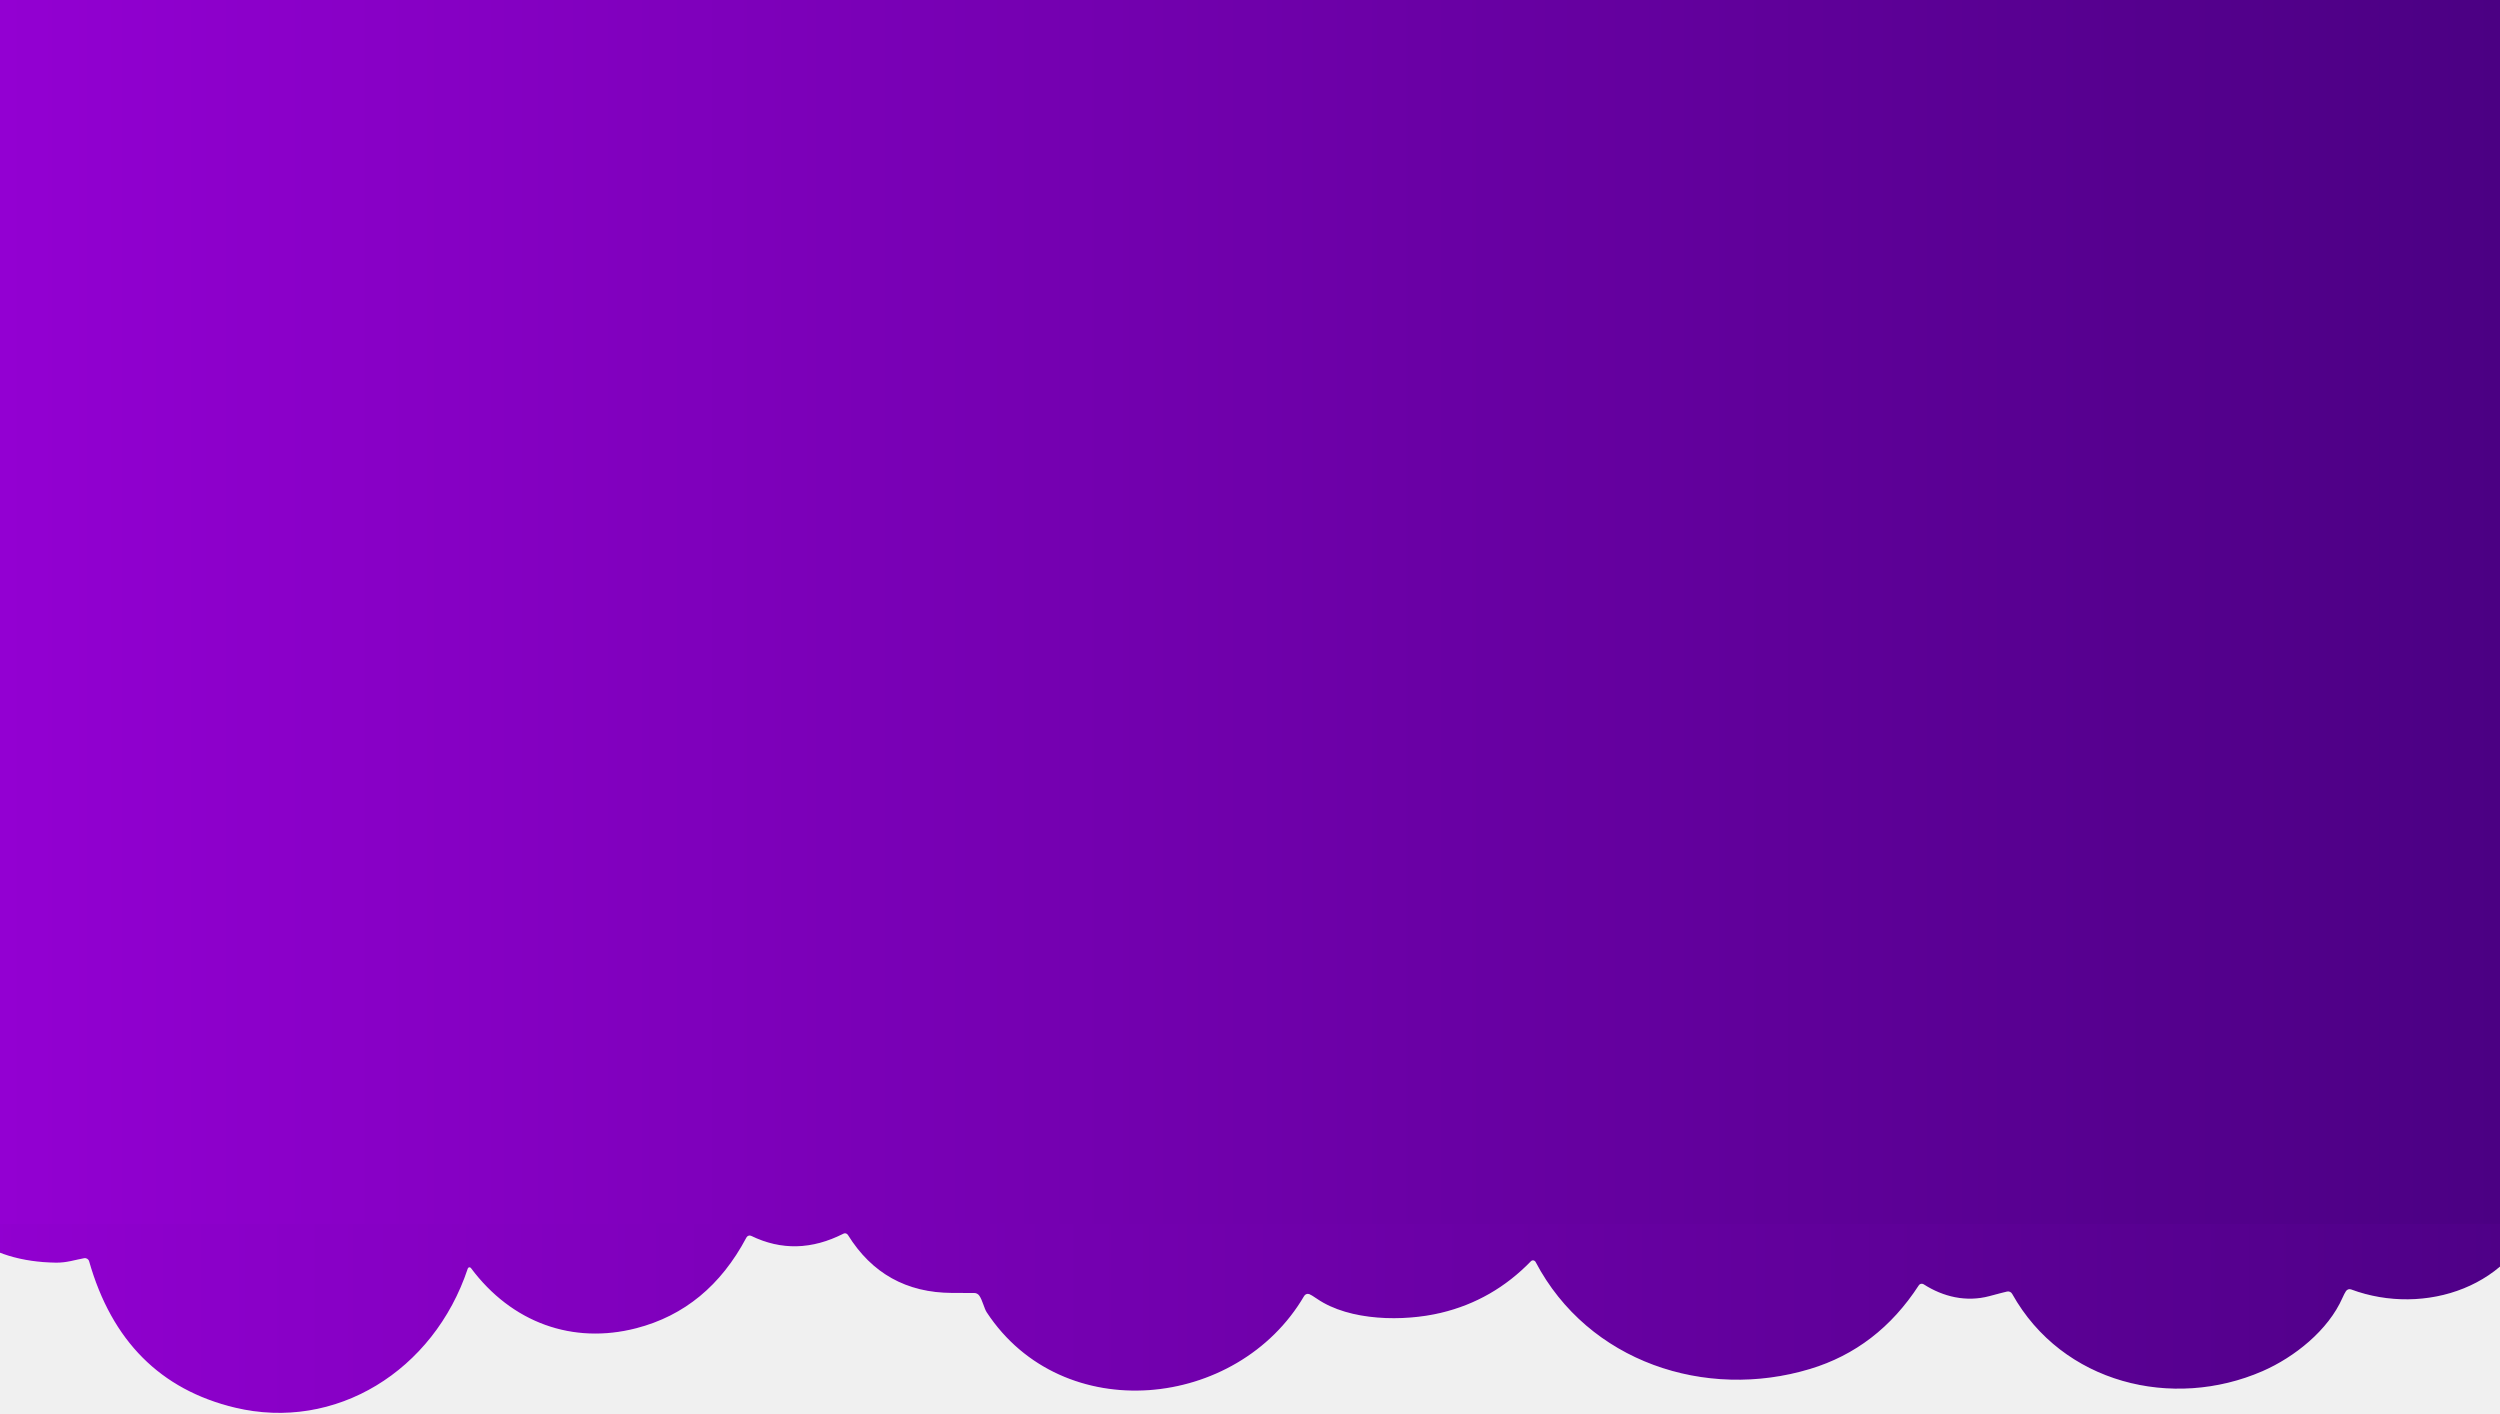
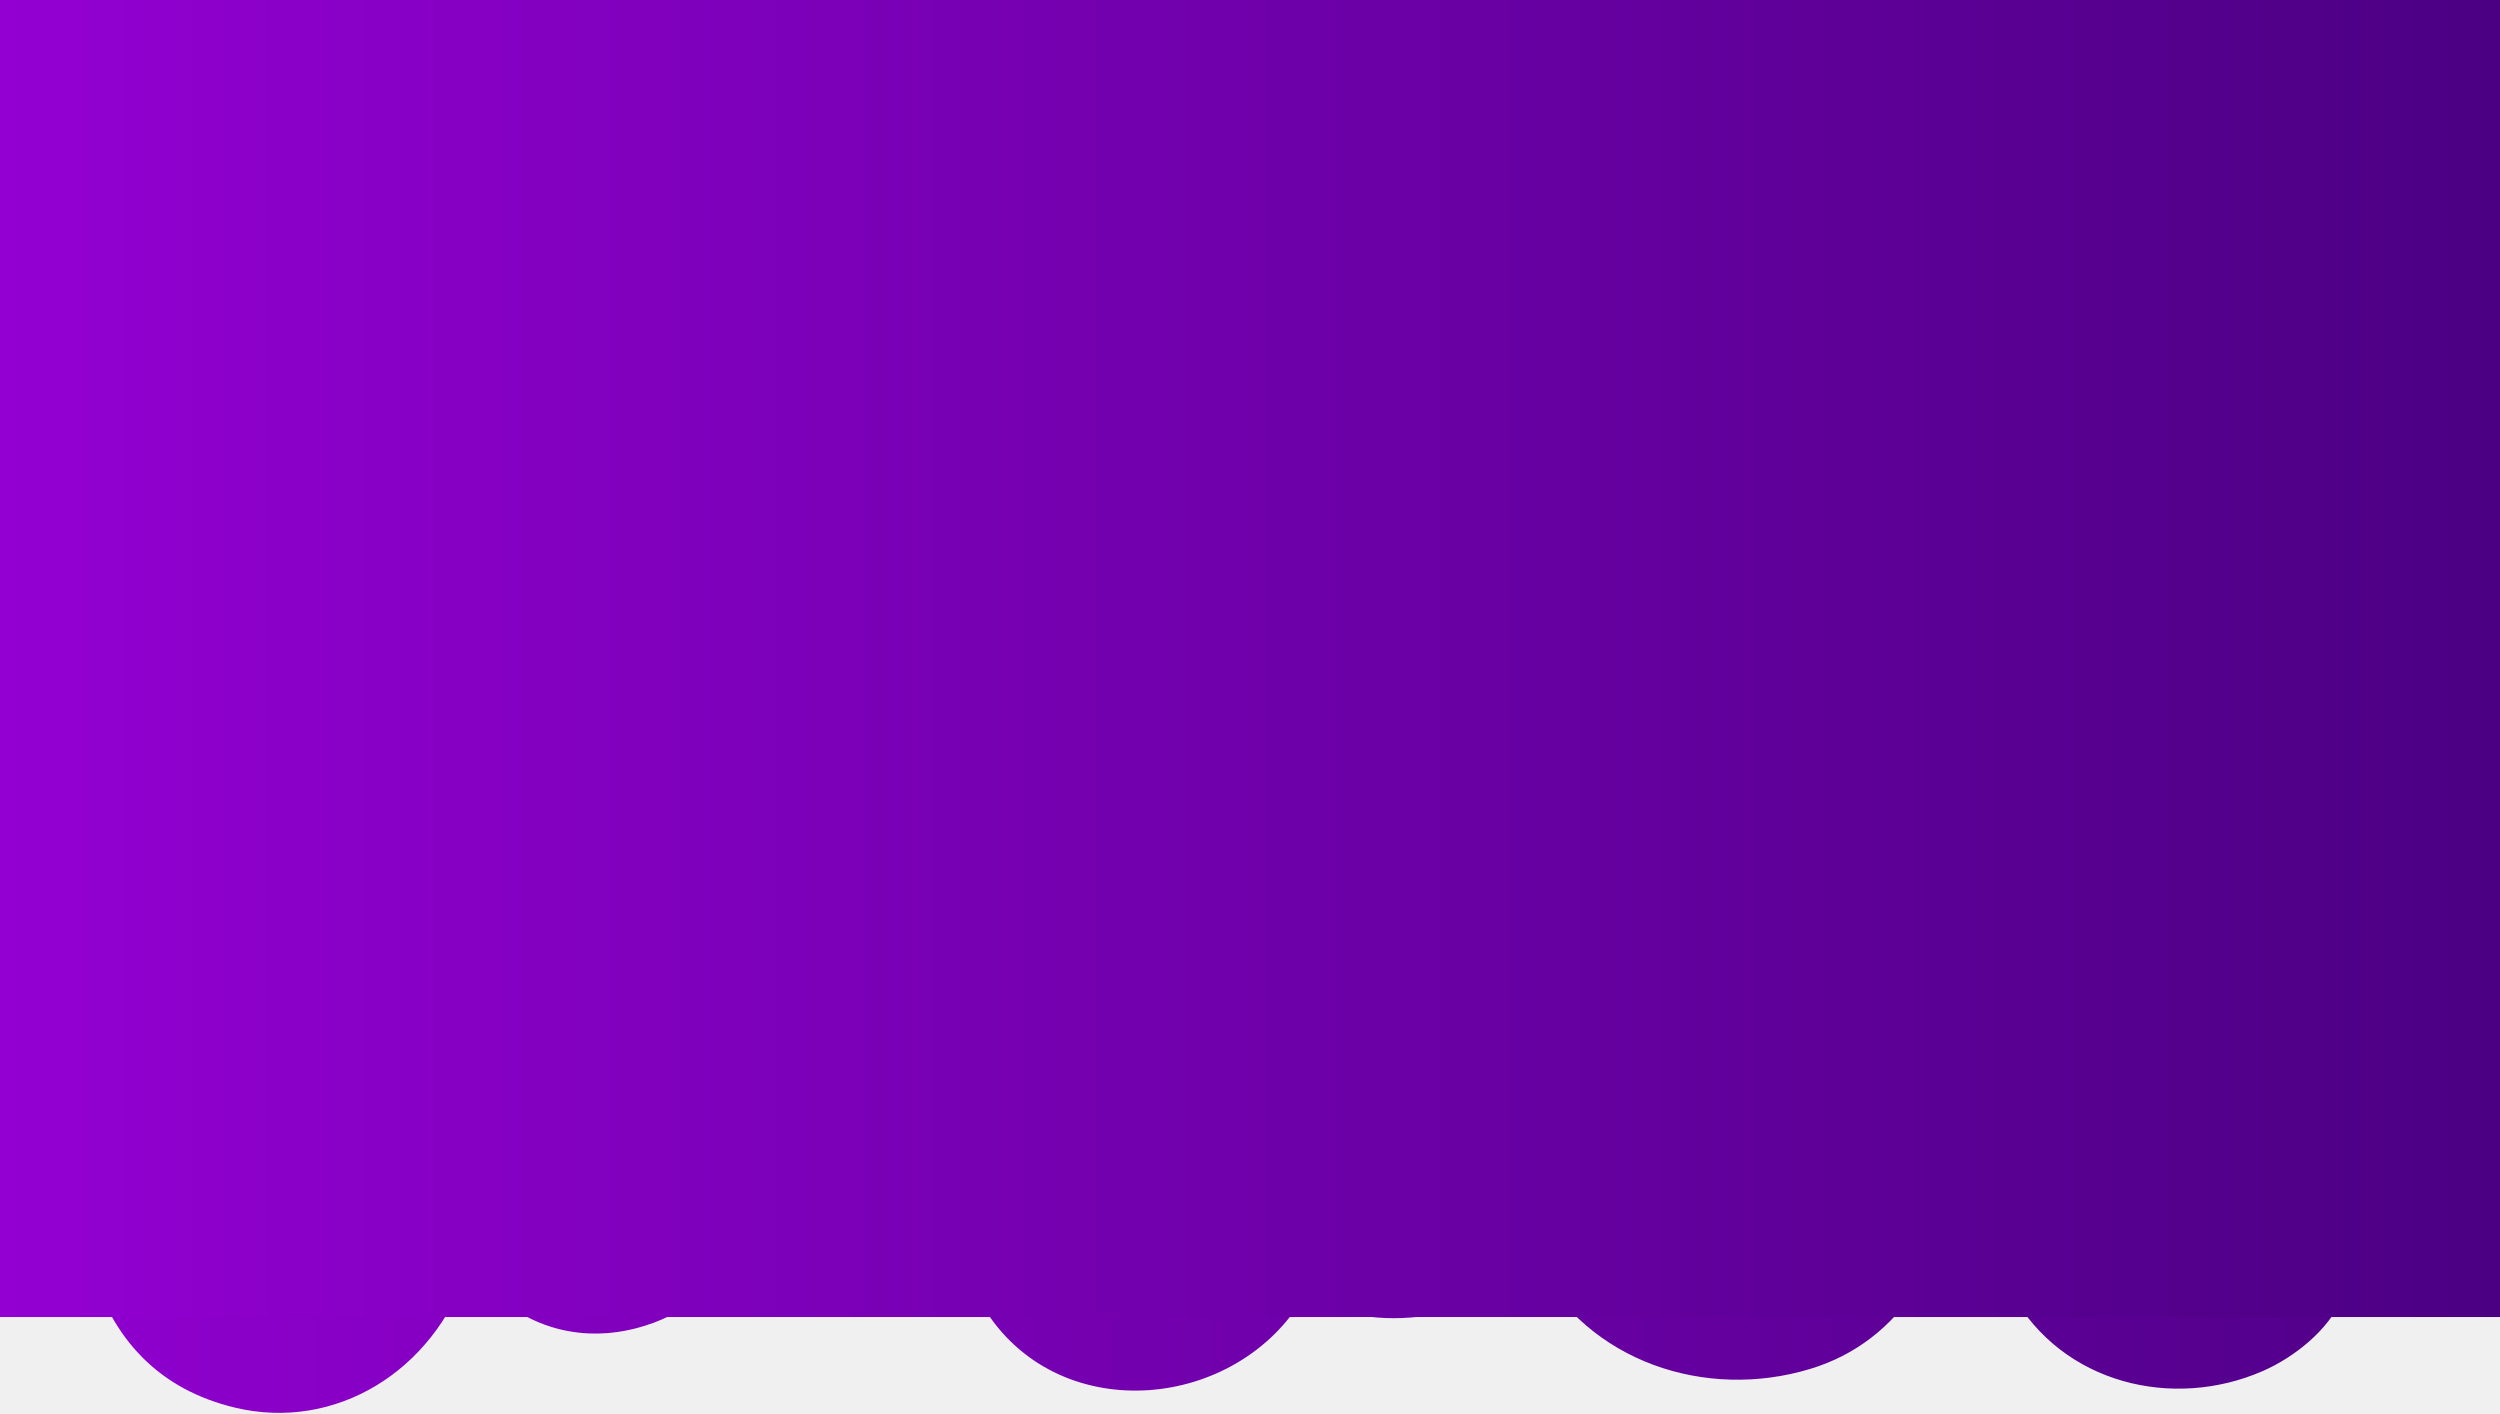
<svg xmlns="http://www.w3.org/2000/svg" width="1585" height="896" viewBox="0 0 1585 896" fill="none">
  <path d="M298.544 803.922C324.34 838.564 363.069 852.564 403.434 842.094C433.804 834.229 457.072 815.089 473.242 784.587C473.836 783.475 475.139 783.015 476.252 783.549C495.247 792.796 514.725 792.336 534.72 782.168C535.725 781.633 536.951 781.977 537.582 782.973C552.711 807.331 574.716 819.61 603.558 819.722C607.979 819.759 612.702 819.759 617.646 819.759C618.948 819.759 620.174 820.41 620.918 821.522C622.923 824.475 624.005 829.657 625.564 831.996C673.622 905.192 784.615 893.838 826.801 821.717C827.468 820.568 828.806 820.029 830.037 820.452C830.816 820.722 832.452 821.717 834.98 823.443C855.72 837.675 890.141 837.945 913.557 832.345C935.599 827.089 954.594 816.154 970.615 799.624C971.471 798.74 972.958 798.973 973.553 800.084C1007.04 863.727 1081.53 887.857 1147.51 867.945C1176.16 859.312 1199.18 841.629 1216.53 814.889C1217.2 813.852 1218.54 813.587 1219.58 814.238C1232.18 822.331 1246.71 825.591 1261.1 821.796C1267.71 820.033 1271.5 819.033 1272.51 818.843C1273.81 818.573 1275.11 819.187 1275.74 820.377C1307.52 877.192 1377.47 894.15 1434.5 869.289C1454.68 860.466 1476.13 843.433 1485.19 822.717C1485.94 821.029 1486.65 819.647 1487.35 818.573C1488.09 817.498 1489.39 817.075 1490.58 817.499C1537.01 834.801 1594.92 816.117 1609.86 764.368C1610.16 763.331 1611.23 762.796 1612.2 763.177C1652.98 779.48 1683.34 737.744 1677.21 699.498C1674.02 679.702 1661.82 678.167 1643.28 678.167C1161.48 678.13 608.065 678.13 -17.016 678.167C-22.108 678.167 -24.673 678.167 -24.709 678.167C-56.75 675.06 -55.669 716.033 -49.689 735.786C-36.827 778.293 -8.431 799.889 35.504 800.54C42.268 800.615 47.437 798.777 53.381 797.703C54.792 797.475 56.13 798.317 56.505 799.698C70.889 850.145 101.701 881.066 148.871 892.42C212.581 907.727 274.952 869.289 296.584 804.261C296.872 803.382 297.985 803.191 298.544 803.922Z" fill="white" />
  <path d="M298.544 803.922C324.34 838.564 363.069 852.564 403.434 842.094C433.804 834.229 457.072 815.089 473.242 784.587C473.836 783.475 475.139 783.015 476.252 783.549C495.247 792.796 514.725 792.336 534.72 782.168C535.725 781.633 536.951 781.977 537.582 782.973C552.711 807.331 574.716 819.61 603.558 819.722C607.979 819.759 612.702 819.759 617.646 819.759C618.948 819.759 620.174 820.41 620.918 821.522C622.923 824.475 624.005 829.657 625.564 831.996C673.622 905.192 784.615 893.838 826.801 821.717C827.468 820.568 828.806 820.029 830.037 820.452C830.816 820.722 832.452 821.717 834.98 823.443C855.72 837.675 890.141 837.945 913.557 832.345C935.599 827.089 954.594 816.154 970.615 799.624C971.471 798.74 972.958 798.973 973.553 800.084C1007.04 863.727 1081.53 887.857 1147.51 867.945C1176.16 859.312 1199.18 841.629 1216.53 814.889C1217.2 813.852 1218.54 813.587 1219.58 814.238C1232.18 822.331 1246.71 825.591 1261.1 821.796C1267.71 820.033 1271.5 819.033 1272.51 818.843C1273.81 818.573 1275.11 819.187 1275.74 820.377C1307.52 877.192 1377.47 894.15 1434.5 869.289C1454.68 860.466 1476.13 843.433 1485.19 822.717C1485.94 821.029 1486.65 819.647 1487.35 818.573C1488.09 817.498 1489.39 817.075 1490.58 817.499C1537.01 834.801 1594.92 816.117 1609.86 764.368C1610.16 763.331 1611.23 762.796 1612.2 763.177C1652.98 779.48 1683.34 737.744 1677.21 699.498C1674.02 679.702 1661.82 678.167 1643.28 678.167C1161.48 678.13 608.065 678.13 -17.016 678.167C-22.108 678.167 -24.673 678.167 -24.709 678.167C-56.75 675.06 -55.669 716.033 -49.689 735.786C-36.827 778.293 -8.431 799.889 35.504 800.54C42.268 800.615 47.437 798.777 53.381 797.703C54.792 797.475 56.13 798.317 56.505 799.698C70.889 850.145 101.701 881.066 148.871 892.42C212.581 907.727 274.952 869.289 296.584 804.261C296.872 803.382 297.985 803.191 298.544 803.922Z" fill="url(#paint0_linear_878_48375)" />
-   <path d="M0 0H1585V776H0V0Z" fill="url(#paint1_linear_878_48375)" />
+   <path d="M0 0H1585V835H0V0Z" fill="url(#paint1_linear_878_48375)" />
  <defs>
    <linearGradient id="paint0_linear_878_48375" x1="-53" y1="786.886" x2="1678" y2="786.886" gradientUnits="userSpaceOnUse">
      <stop stop-color="#9300D2" />
      <stop offset="1" stop-color="#4B0083" />
    </linearGradient>
    <linearGradient id="paint1_linear_878_48375" x1="0" y1="388" x2="1585" y2="388" gradientUnits="userSpaceOnUse">
      <stop stop-color="#9300D2" />
      <stop offset="1" stop-color="#4B0083" />
    </linearGradient>
  </defs>
</svg>
